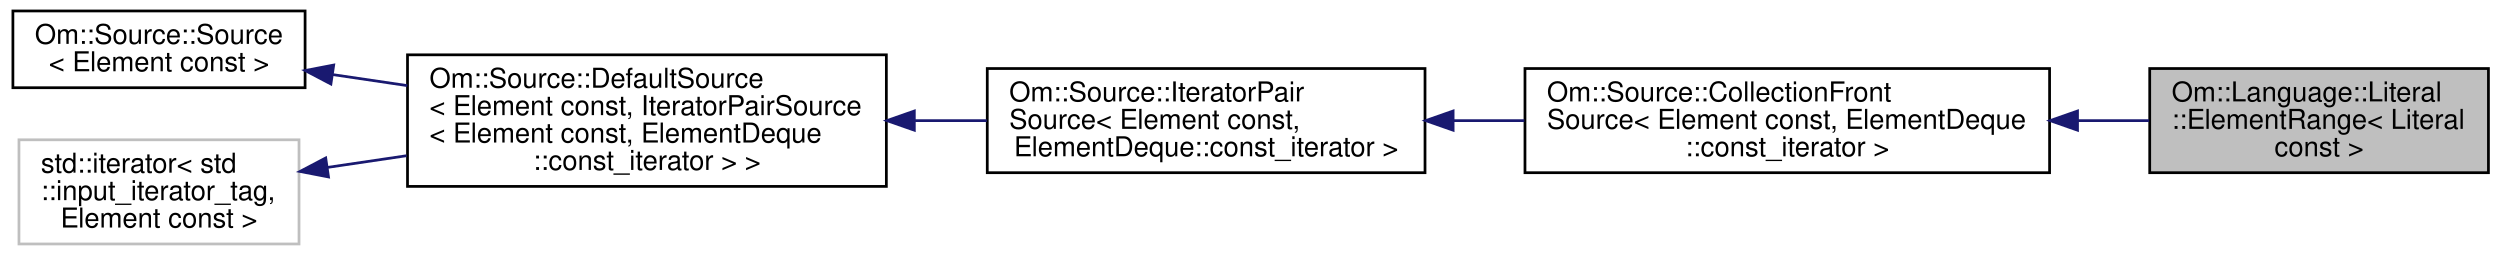
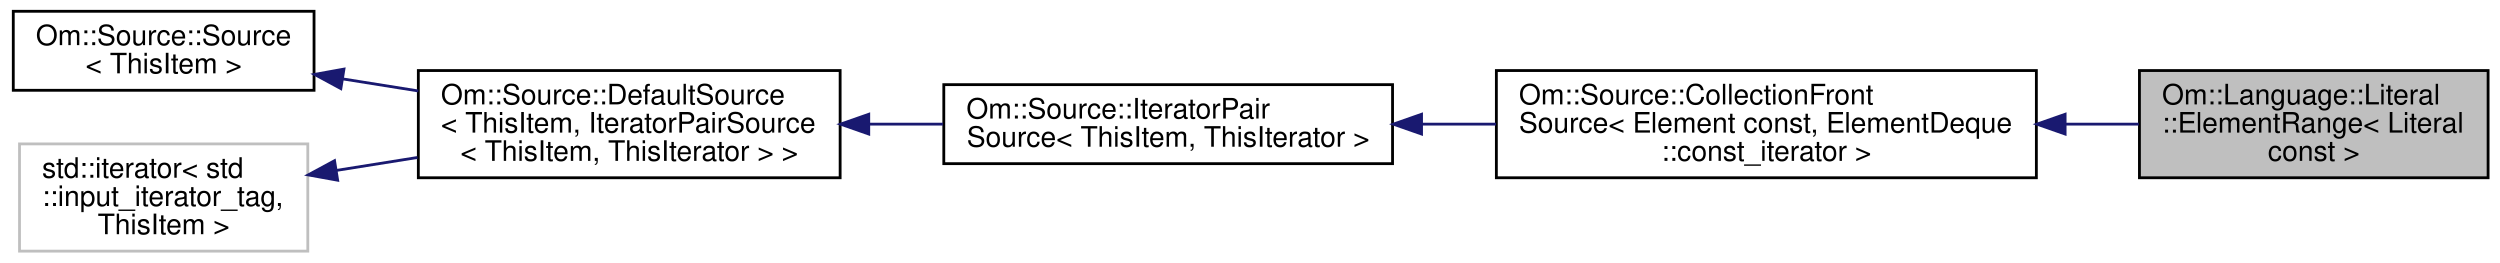
- <svg xmlns="http://www.w3.org/2000/svg" xmlns:xlink="http://www.w3.org/1999/xlink" width="912pt" height="93pt" viewBox="0.00 0.00 912.00 93.00">
+ <svg xmlns="http://www.w3.org/2000/svg" xmlns:xlink="http://www.w3.org/1999/xlink" width="886pt" height="93pt" viewBox="0.00 0.00 886.00 93.00">
  <g id="graph0" class="graph" transform="scale(1 1) rotate(0) translate(4 89)">
    <g id="node1" class="node">
      <g id="a_node1">
        <a xlink:title="An immutable Literal Element range.">
-           <polygon fill="#bfbfbf" stroke="black" points="780.218,-26 780.218,-64 903.782,-64 903.782,-26 780.218,-26" />
-           <text text-anchor="start" x="788.218" y="-52" font-family="Helvetica,sans-Serif" font-size="10.00">Om::Language::Literal</text>
-           <text text-anchor="start" x="788.218" y="-42" font-family="Helvetica,sans-Serif" font-size="10.00">::ElementRange&lt; Literal</text>
-           <text text-anchor="middle" x="842" y="-32" font-family="Helvetica,sans-Serif" font-size="10.00"> const &gt;</text>
+           <polygon fill="#bfbfbf" stroke="black" points="754.218,-26 754.218,-64 877.782,-64 877.782,-26 754.218,-26" />
+           <text text-anchor="start" x="762.218" y="-52" font-family="Helvetica,sans-Serif" font-size="10.00">Om::Language::Literal</text>
+           <text text-anchor="start" x="762.218" y="-42" font-family="Helvetica,sans-Serif" font-size="10.00">::ElementRange&lt; Literal</text>
+           <text text-anchor="middle" x="816" y="-32" font-family="Helvetica,sans-Serif" font-size="10.00"> const &gt;</text>
        </a>
      </g>
    </g>
    <g id="node2" class="node">
      <g id="a_node2">
        <a xlink:href="class_om_1_1_source_1_1_collection_front_source.html" target="_top" xlink:title=" ">
-           <polygon fill="none" stroke="black" points="552.312,-26 552.312,-64 743.688,-64 743.688,-26 552.312,-26" />
-           <text text-anchor="start" x="560.312" y="-52" font-family="Helvetica,sans-Serif" font-size="10.00">Om::Source::CollectionFront</text>
-           <text text-anchor="start" x="560.312" y="-42" font-family="Helvetica,sans-Serif" font-size="10.00">Source&lt; Element const, ElementDeque</text>
-           <text text-anchor="middle" x="648" y="-32" font-family="Helvetica,sans-Serif" font-size="10.00">::const_iterator &gt;</text>
+           <polygon fill="none" stroke="black" points="526.312,-26 526.312,-64 717.688,-64 717.688,-26 526.312,-26" />
+           <text text-anchor="start" x="534.312" y="-52" font-family="Helvetica,sans-Serif" font-size="10.00">Om::Source::CollectionFront</text>
+           <text text-anchor="start" x="534.312" y="-42" font-family="Helvetica,sans-Serif" font-size="10.00">Source&lt; Element const, ElementDeque</text>
+           <text text-anchor="middle" x="622" y="-32" font-family="Helvetica,sans-Serif" font-size="10.00">::const_iterator &gt;</text>
        </a>
      </g>
    </g>
    <g id="edge1" class="edge">
-       <path fill="none" stroke="midnightblue" d="M753.939,-45C762.829,-45 771.615,-45 779.99,-45" />
-       <polygon fill="midnightblue" stroke="midnightblue" points="753.875,-41.5 743.875,-45 753.875,-48.5 753.875,-41.5" />
+       <path fill="none" stroke="midnightblue" d="M727.939,-45C736.829,-45 745.615,-45 753.99,-45" />
+       <polygon fill="midnightblue" stroke="midnightblue" points="727.875,-41.5 717.875,-45 727.875,-48.5 727.875,-41.5" />
    </g>
    <g id="node3" class="node">
      <g id="a_node3">
-         <a xlink:href="class_om_1_1_source_1_1_iterator_pair_source.html" target="_top" xlink:title=" ">
-           <polygon fill="none" stroke="black" points="356.154,-26 356.154,-64 515.846,-64 515.846,-26 356.154,-26" />
-           <text text-anchor="start" x="364.154" y="-52" font-family="Helvetica,sans-Serif" font-size="10.00">Om::Source::IteratorPair</text>
-           <text text-anchor="start" x="364.154" y="-42" font-family="Helvetica,sans-Serif" font-size="10.00">Source&lt; Element const,</text>
-           <text text-anchor="middle" x="436" y="-32" font-family="Helvetica,sans-Serif" font-size="10.00"> ElementDeque::const_iterator &gt;</text>
+         <a xlink:href="class_om_1_1_source_1_1_iterator_pair_source.html" target="_top" xlink:title="A Source adapter for a start and end input iterator pair.">
+           <polygon fill="none" stroke="black" points="330.481,-31 330.481,-59 489.519,-59 489.519,-31 330.481,-31" />
+           <text text-anchor="start" x="338.481" y="-47" font-family="Helvetica,sans-Serif" font-size="10.00">Om::Source::IteratorPair</text>
+           <text text-anchor="middle" x="410" y="-37" font-family="Helvetica,sans-Serif" font-size="10.00">Source&lt; ThisItem, ThisIterator &gt;</text>
        </a>
      </g>
    </g>
    <g id="edge2" class="edge">
-       <path fill="none" stroke="midnightblue" d="M526.096,-45C534.686,-45 543.422,-45 552.066,-45" />
-       <polygon fill="midnightblue" stroke="midnightblue" points="526.093,-41.5 516.093,-45 526.093,-48.5 526.093,-41.5" />
+       <path fill="none" stroke="midnightblue" d="M499.909,-45C508.596,-45 517.435,-45 526.178,-45" />
+       <polygon fill="midnightblue" stroke="midnightblue" points="499.794,-41.5 489.794,-45 499.794,-48.5 499.794,-41.5" />
    </g>
    <g id="node4" class="node">
      <g id="a_node4">
        <a xlink:href="class_om_1_1_source_1_1_default_source.html" target="_top" xlink:title=" ">
-           <polygon fill="none" stroke="black" points="144.657,-21 144.657,-69 319.343,-69 319.343,-21 144.657,-21" />
-           <text text-anchor="start" x="152.657" y="-57" font-family="Helvetica,sans-Serif" font-size="10.00">Om::Source::DefaultSource</text>
-           <text text-anchor="start" x="152.657" y="-47" font-family="Helvetica,sans-Serif" font-size="10.00">&lt; Element const, IteratorPairSource</text>
-           <text text-anchor="start" x="152.657" y="-37" font-family="Helvetica,sans-Serif" font-size="10.00">&lt; Element const, ElementDeque</text>
-           <text text-anchor="middle" x="232" y="-27" font-family="Helvetica,sans-Serif" font-size="10.00">::const_iterator &gt; &gt;</text>
+           <polygon fill="none" stroke="black" points="144.257,-26 144.257,-64 293.743,-64 293.743,-26 144.257,-26" />
+           <text text-anchor="start" x="152.257" y="-52" font-family="Helvetica,sans-Serif" font-size="10.00">Om::Source::DefaultSource</text>
+           <text text-anchor="start" x="152.257" y="-42" font-family="Helvetica,sans-Serif" font-size="10.00">&lt; ThisItem, IteratorPairSource</text>
+           <text text-anchor="middle" x="219" y="-32" font-family="Helvetica,sans-Serif" font-size="10.00">&lt; ThisItem, ThisIterator &gt; &gt;</text>
        </a>
      </g>
    </g>
    <g id="edge3" class="edge">
-       <path fill="none" stroke="midnightblue" d="M329.806,-45C338.577,-45 347.39,-45 355.98,-45" />
-       <polygon fill="midnightblue" stroke="midnightblue" points="329.545,-41.5 319.545,-45 329.545,-48.5 329.545,-41.5" />
+       <path fill="none" stroke="midnightblue" d="M304.021,-45C312.719,-45 321.536,-45 330.173,-45" />
+       <polygon fill="midnightblue" stroke="midnightblue" points="303.884,-41.5 293.884,-45 303.884,-48.5 303.884,-41.5" />
    </g>
    <g id="node5" class="node">
      <g id="a_node5">
-         <a xlink:href="class_om_1_1_source_1_1_source.html" target="_top" xlink:title=" ">
+         <a xlink:href="class_om_1_1_source_1_1_source.html" target="_top" xlink:title="Any object that items can be pulled from.">
          <polygon fill="none" stroke="black" points="0.705,-57 0.705,-85 107.295,-85 107.295,-57 0.705,-57" />
          <text text-anchor="start" x="8.705" y="-73" font-family="Helvetica,sans-Serif" font-size="10.00">Om::Source::Source</text>
-           <text text-anchor="middle" x="54" y="-63" font-family="Helvetica,sans-Serif" font-size="10.00">&lt; Element const &gt;</text>
+           <text text-anchor="middle" x="54" y="-63" font-family="Helvetica,sans-Serif" font-size="10.00">&lt; ThisItem &gt;</text>
        </a>
      </g>
    </g>
    <g id="edge4" class="edge">
-       <path fill="none" stroke="midnightblue" d="M117.466,-61.772C126.266,-60.472 135.44,-59.117 144.591,-57.765" />
-       <polygon fill="midnightblue" stroke="midnightblue" points="116.71,-58.346 107.329,-63.27 117.733,-65.27 116.71,-58.346" />
+       <path fill="none" stroke="midnightblue" d="M117.559,-61.021C126.294,-59.628 135.336,-58.186 144.253,-56.763" />
+       <polygon fill="midnightblue" stroke="midnightblue" points="116.795,-57.599 107.471,-62.63 117.898,-64.511 116.795,-57.599" />
    </g>
    <g id="node6" class="node">
      <g id="a_node6">
        <a xlink:title=" ">
          <polygon fill="none" stroke="#bfbfbf" points="2.917,-0 2.917,-38 105.083,-38 105.083,-0 2.917,-0" />
          <text text-anchor="start" x="10.916" y="-26" font-family="Helvetica,sans-Serif" font-size="10.00">std::iterator&lt; std</text>
          <text text-anchor="start" x="10.916" y="-16" font-family="Helvetica,sans-Serif" font-size="10.00">::input_iterator_tag,</text>
-           <text text-anchor="middle" x="54" y="-6" font-family="Helvetica,sans-Serif" font-size="10.00"> Element const &gt;</text>
+           <text text-anchor="middle" x="54" y="-6" font-family="Helvetica,sans-Serif" font-size="10.00"> ThisItem &gt;</text>
        </a>
      </g>
    </g>
    <g id="edge5" class="edge">
-       <path fill="none" stroke="midnightblue" d="M115.376,-27.919C124.725,-29.3 134.538,-30.75 144.329,-32.196" />
-       <polygon fill="midnightblue" stroke="midnightblue" points="115.839,-24.45 105.435,-26.451 114.816,-31.375 115.839,-24.45" />
+       <path fill="none" stroke="midnightblue" d="M115.21,-28.604C124.571,-30.097 134.336,-31.655 143.961,-33.19" />
+       <polygon fill="midnightblue" stroke="midnightblue" points="115.662,-25.132 105.235,-27.013 114.559,-32.045 115.662,-25.132" />
    </g>
  </g>
</svg>
